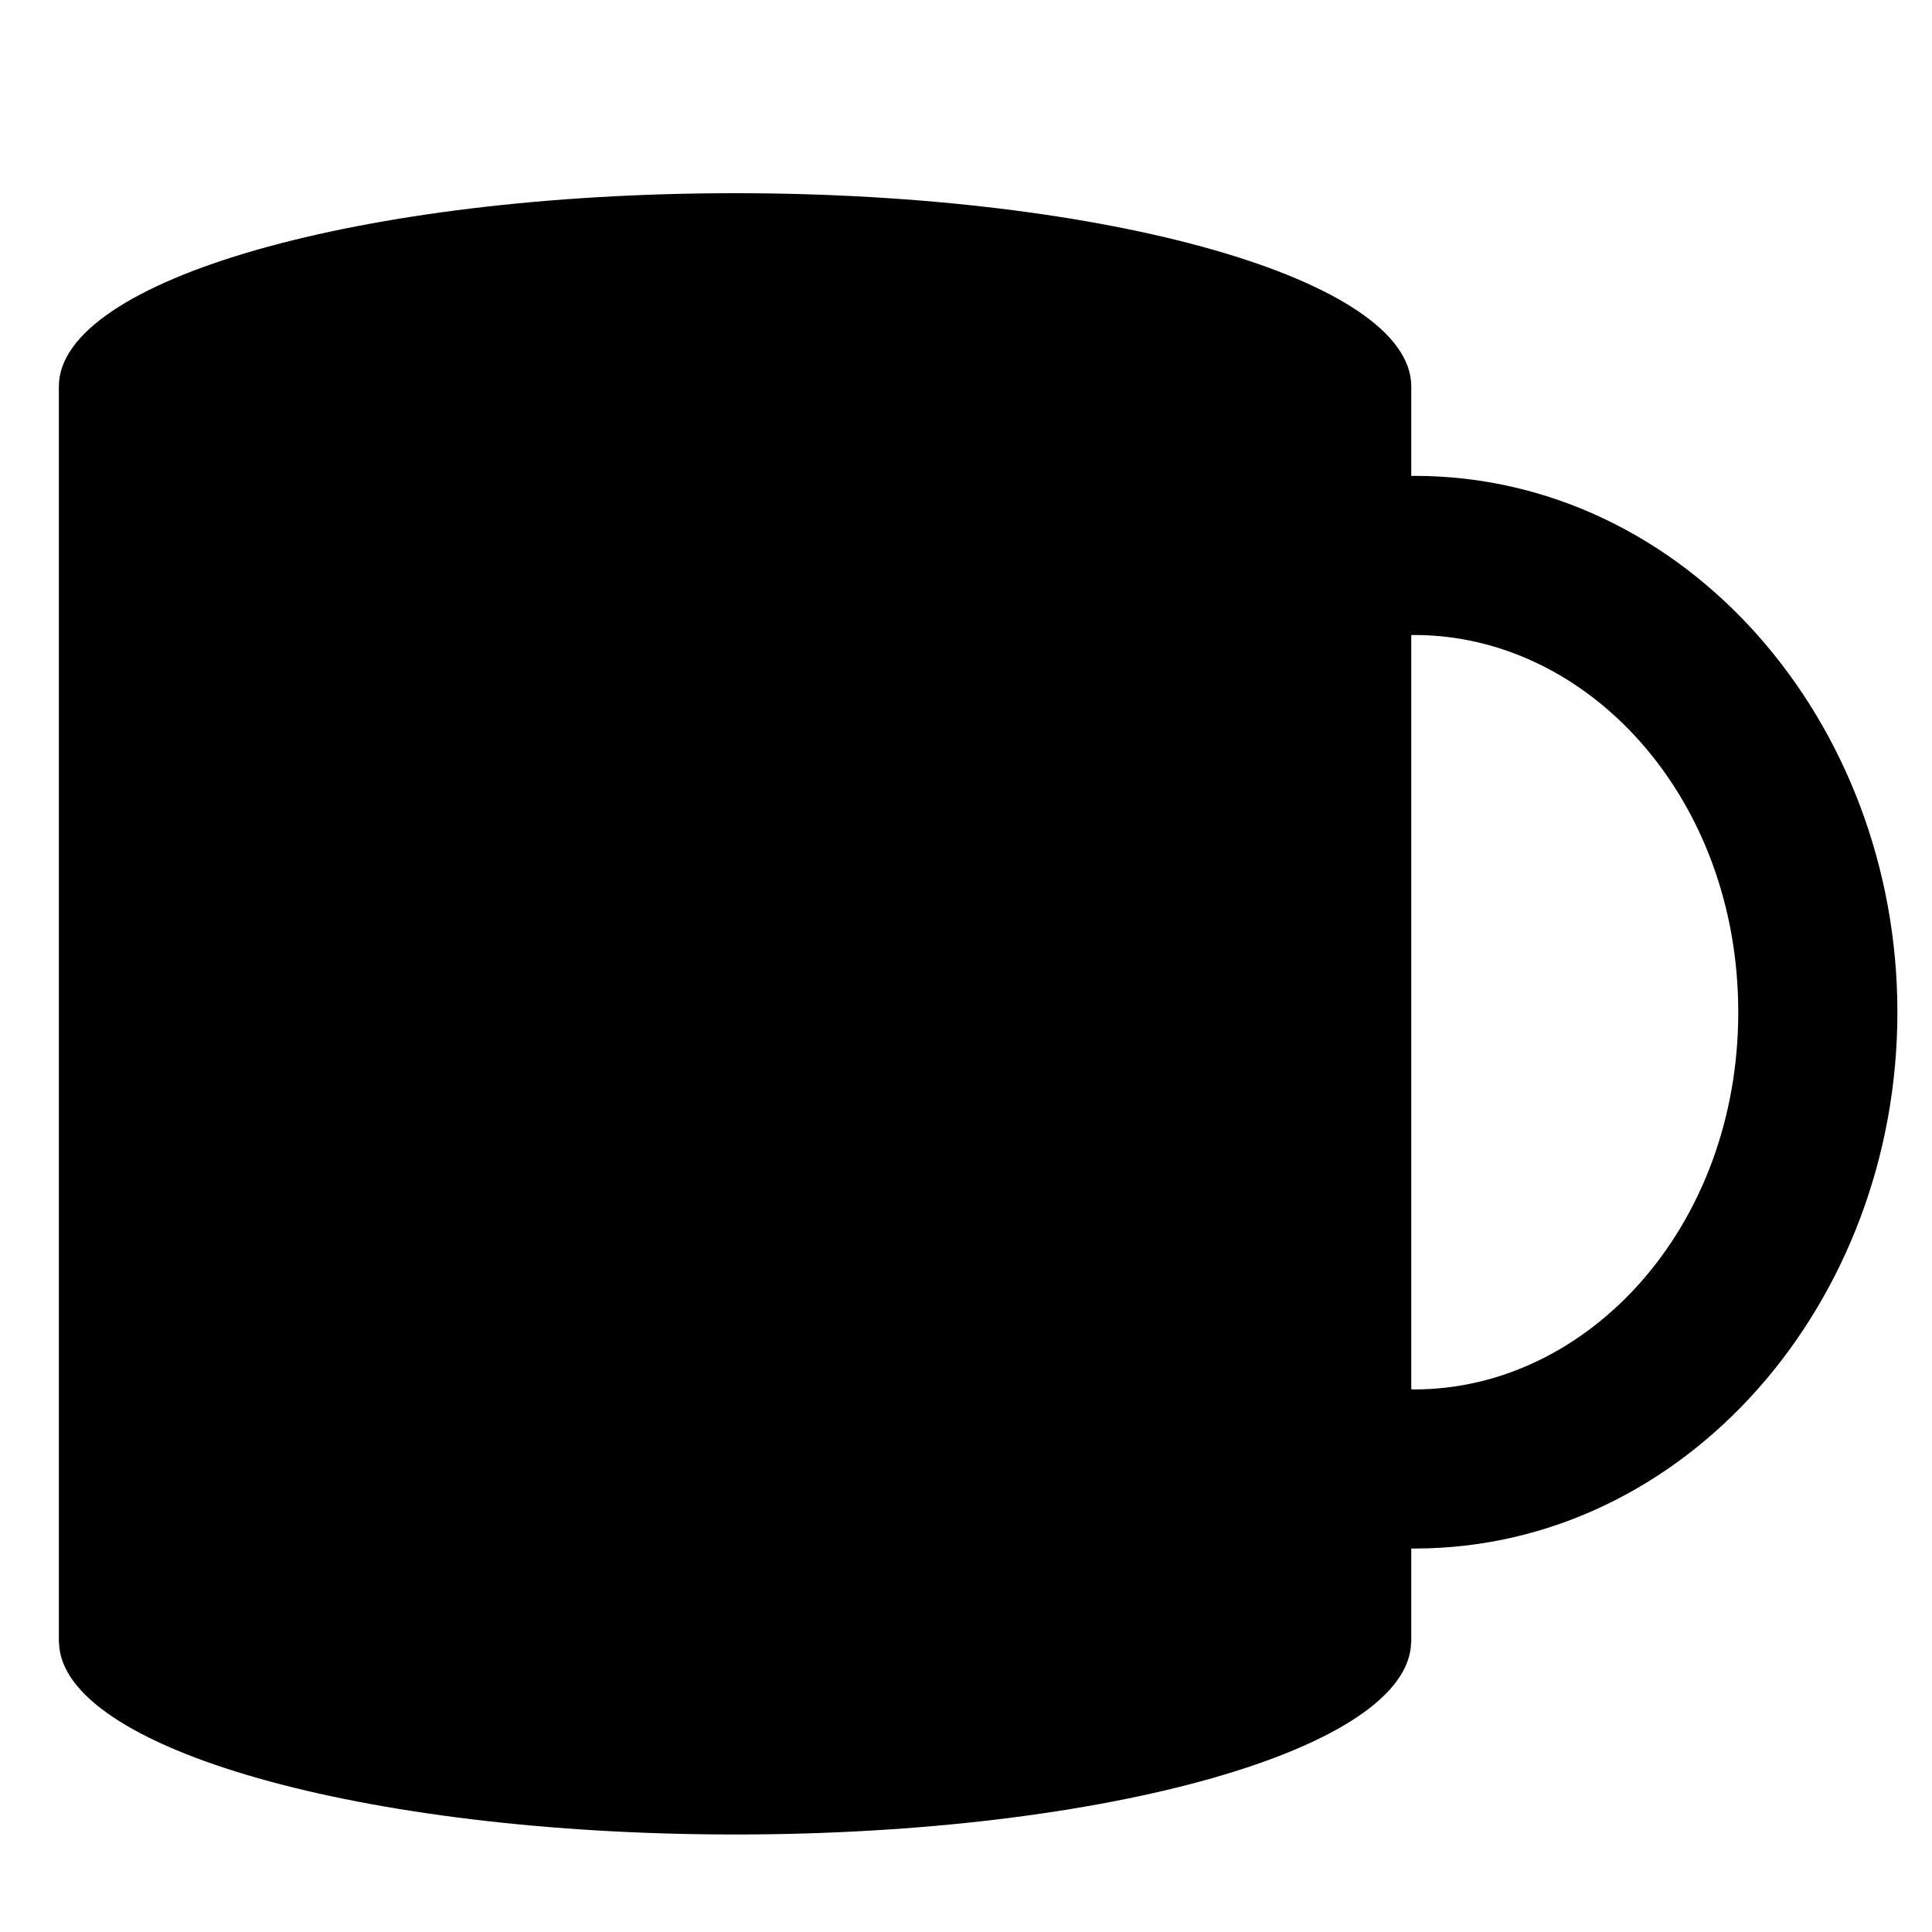
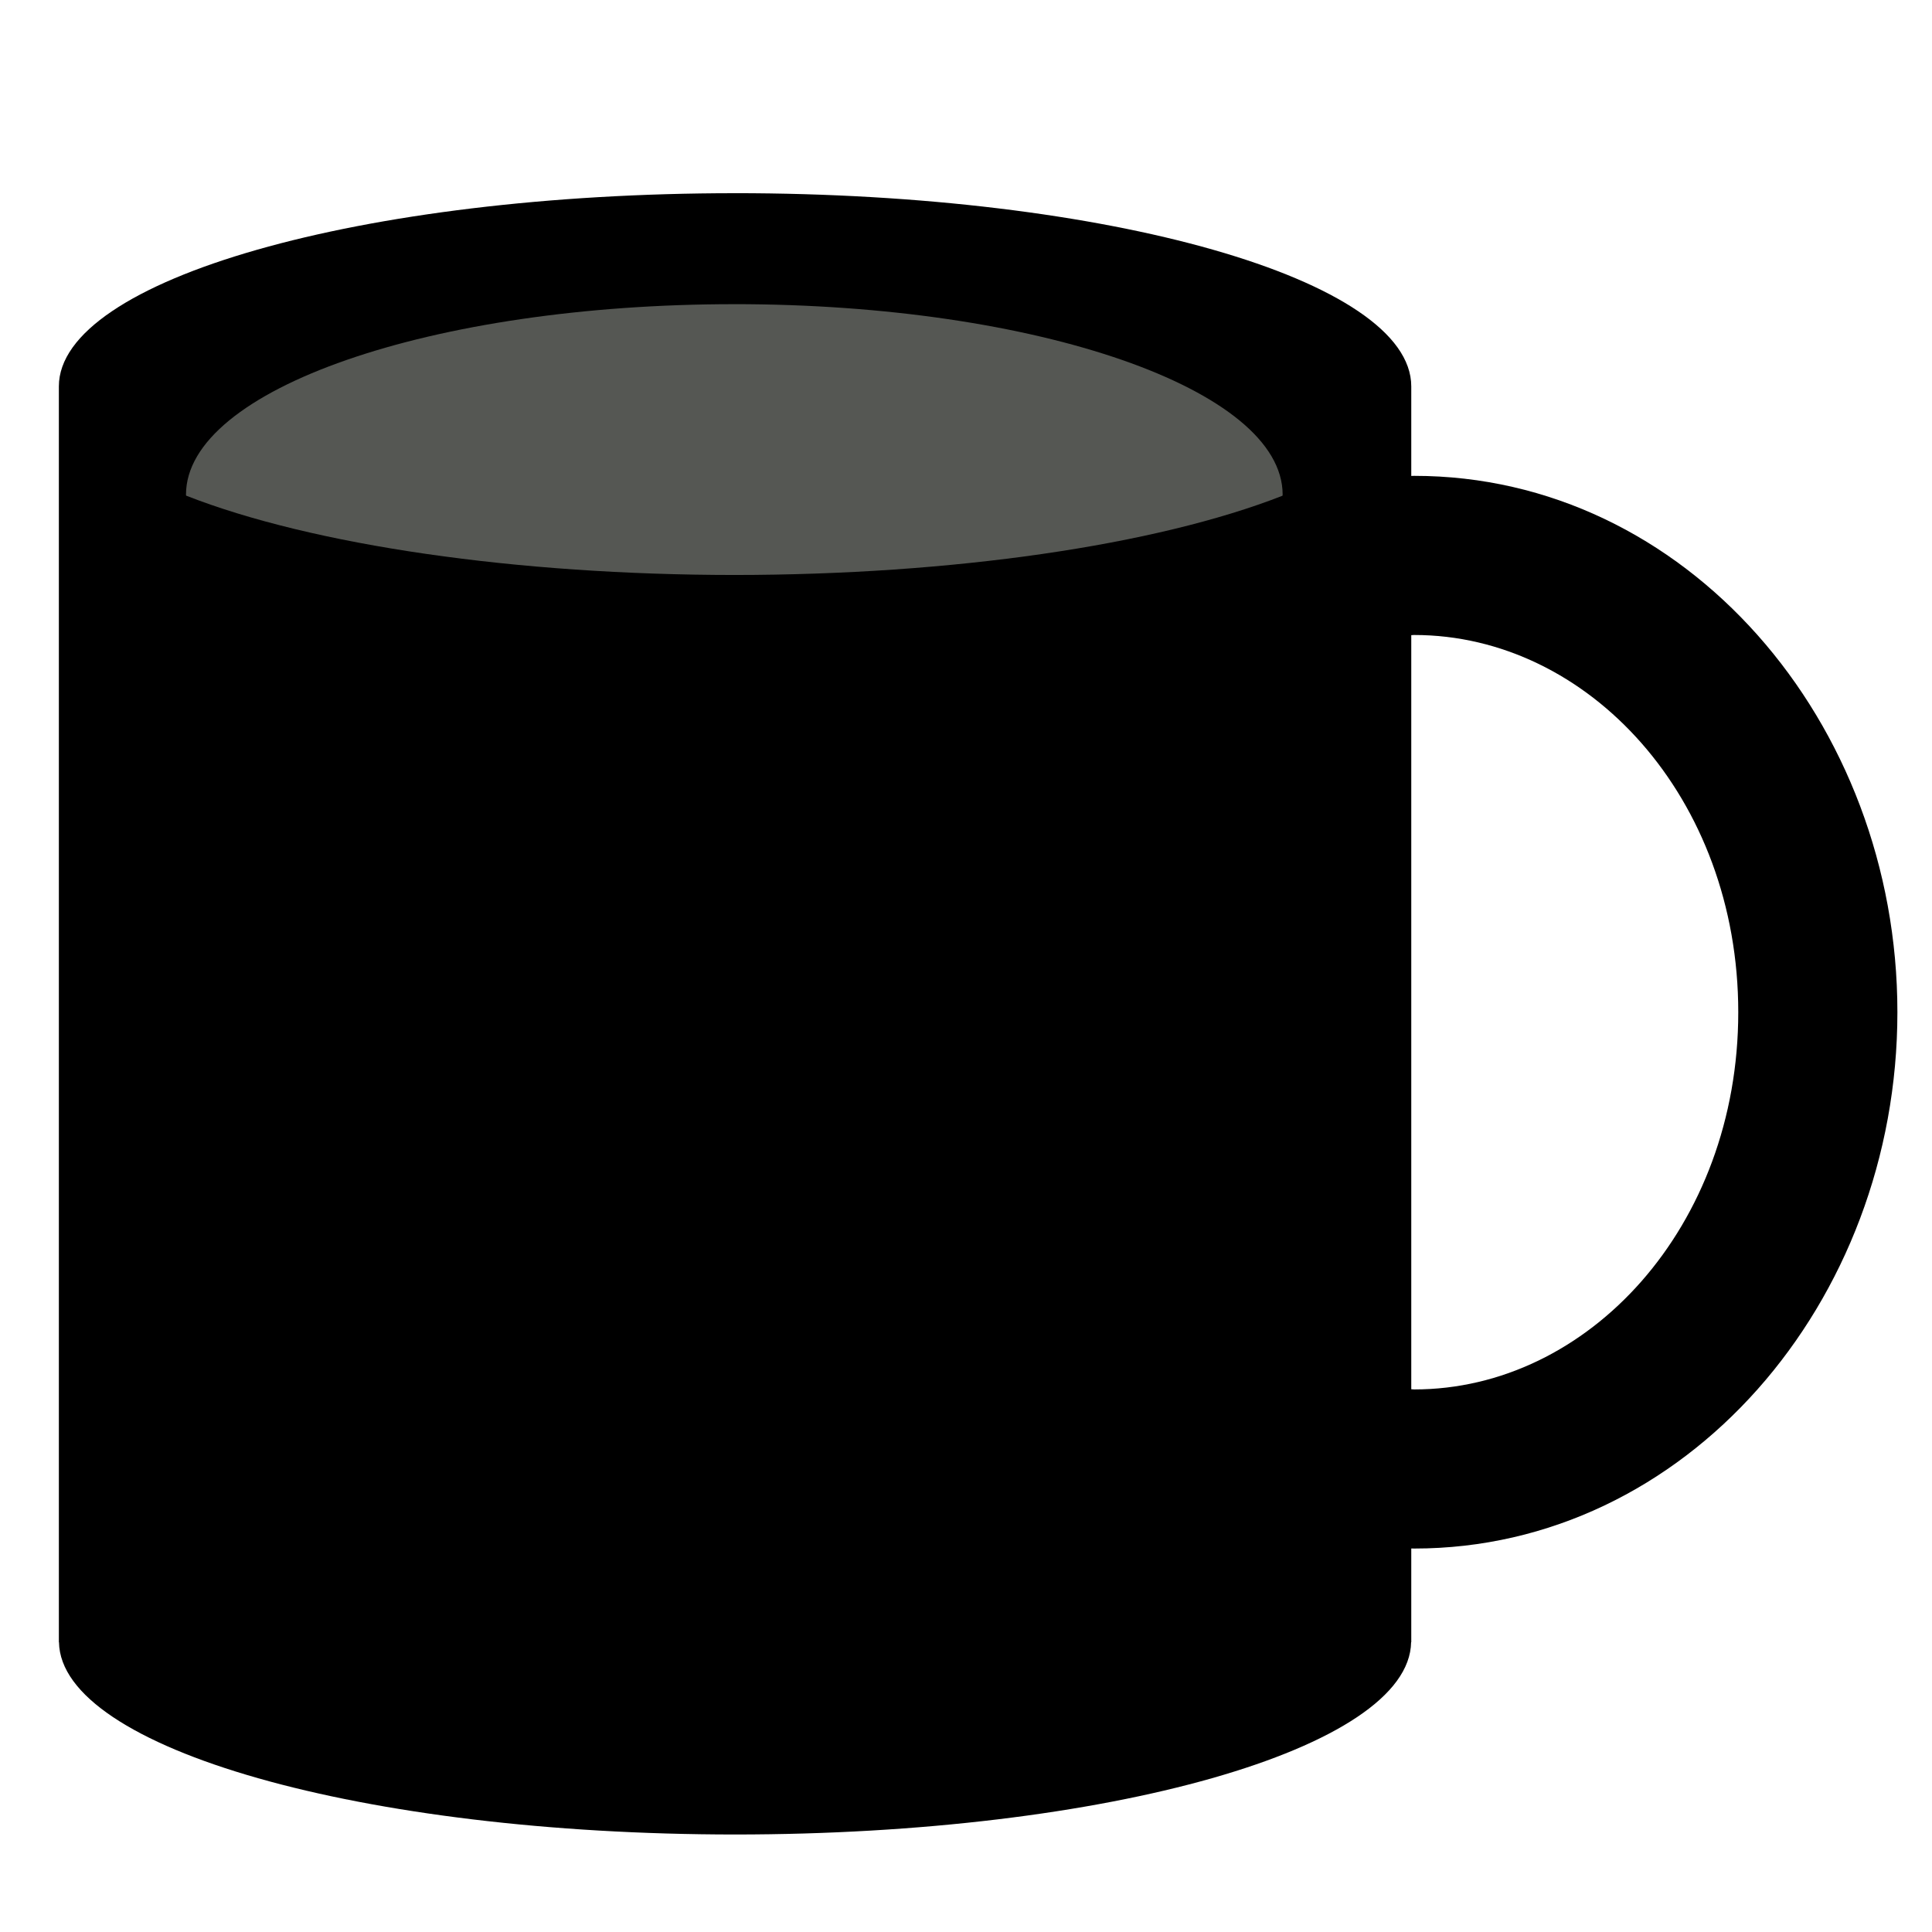
- <svg xmlns="http://www.w3.org/2000/svg" viewBox="0 0 100 100">
-   <path d="M 38.047,10 A 35,10 0 0 0 3.047,20 V 84.953 85 h 0.006 A 35,10 0 0 0 38.047,94.953 35,10 0 0 0 73.039,85 h 0.008 v -0.047 -4.805 c 0.051,3.36e-4 0.101,0.004 0.152,0.004 14.057,0 25.01,-12.736 25.01,-27.76 0,-15.024 -10.953,-27.762 -25.01,-27.762 -0.051,0 -0.101,0.004 -0.152,0.004 V 20 a 35,10 0 0 0 -35,-10 z m 35.152,22.867 c 9.02,0 16.773,8.434 16.773,19.525 0,11.091 -7.754,19.525 -16.773,19.525 -0.051,0 -0.101,-0.009 -0.152,-0.01 v -39.031 c 0.051,-5.45e-4 0.101,-0.01 0.152,-0.01 z" />
+ <svg xmlns="http://www.w3.org/2000/svg" version="1.1" viewBox="0 0 100 100">
+   <path d="m38.047 10a35 10 0 0 0-35 10v65h0.006a35 10 0 0 0 34.994 9.953 35 10 0 0 0 34.992-9.953h0.008v-4.852c0.051 3.36e-4 0.101 0.004 0.152 0.004 14.057 0 25.01-12.736 25.01-27.76s-10.953-27.762-25.01-27.762c-0.051 0-0.101 0.004-0.152 0.004v-4.635a35 10 0 0 0-35-10zm35.152 22.867c9.02 0 16.773 8.434 16.773 19.525s-7.754 19.525-16.773 19.525c-0.051 0-0.101-0.009-0.152-0.01v-39.031c0.051-5.45e-4 0.101-0.01 0.152-0.01z" />
+   <path d="m38.008 15.744a28.381 9.858 0 0 0-28.381 9.857 28.381 9.858 0 0 0 0.006 0.053 35.004 9.858 0 0 0 28.375 4.107 35.004 9.858 0 0 0 28.373-4.102 28.381 9.858 0 0 0 0.008-0.059 28.381 9.858 0 0 0-28.381-9.857z" fill="#555753" />
</svg>
